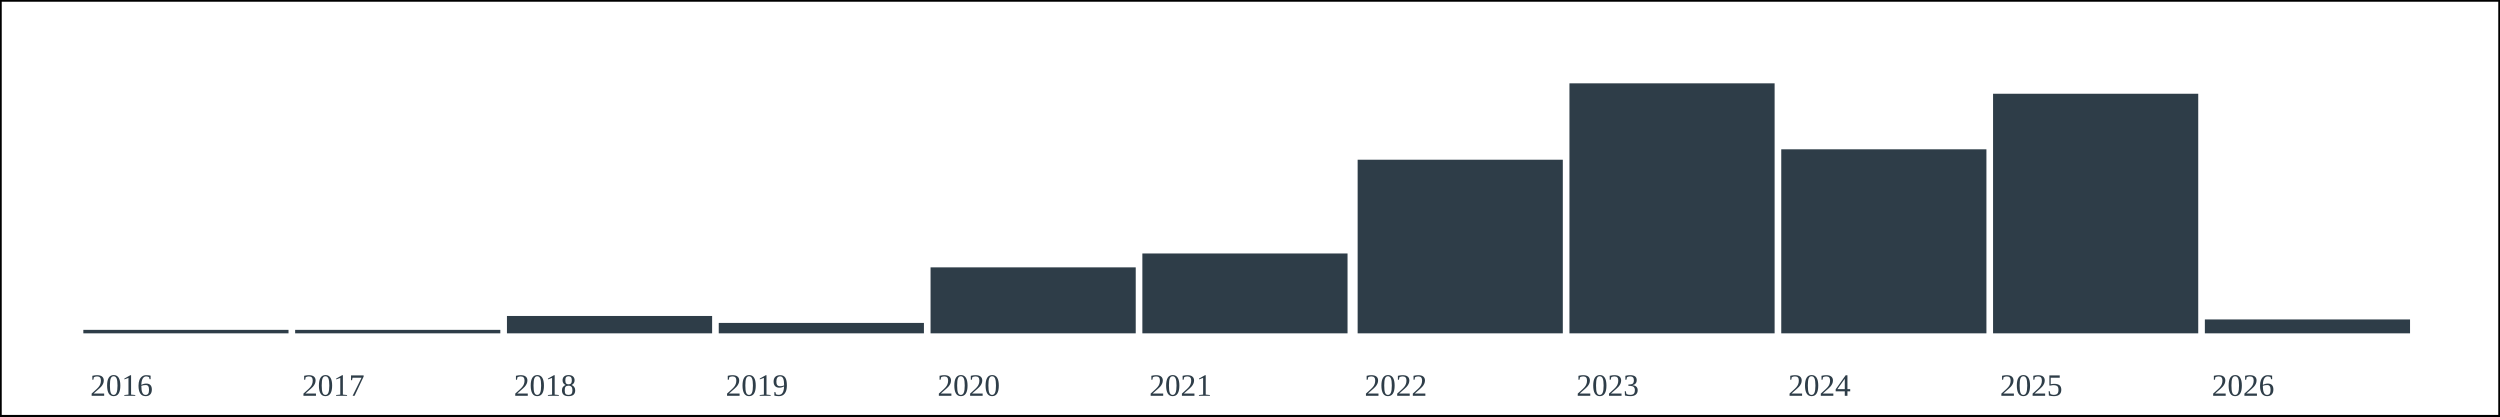
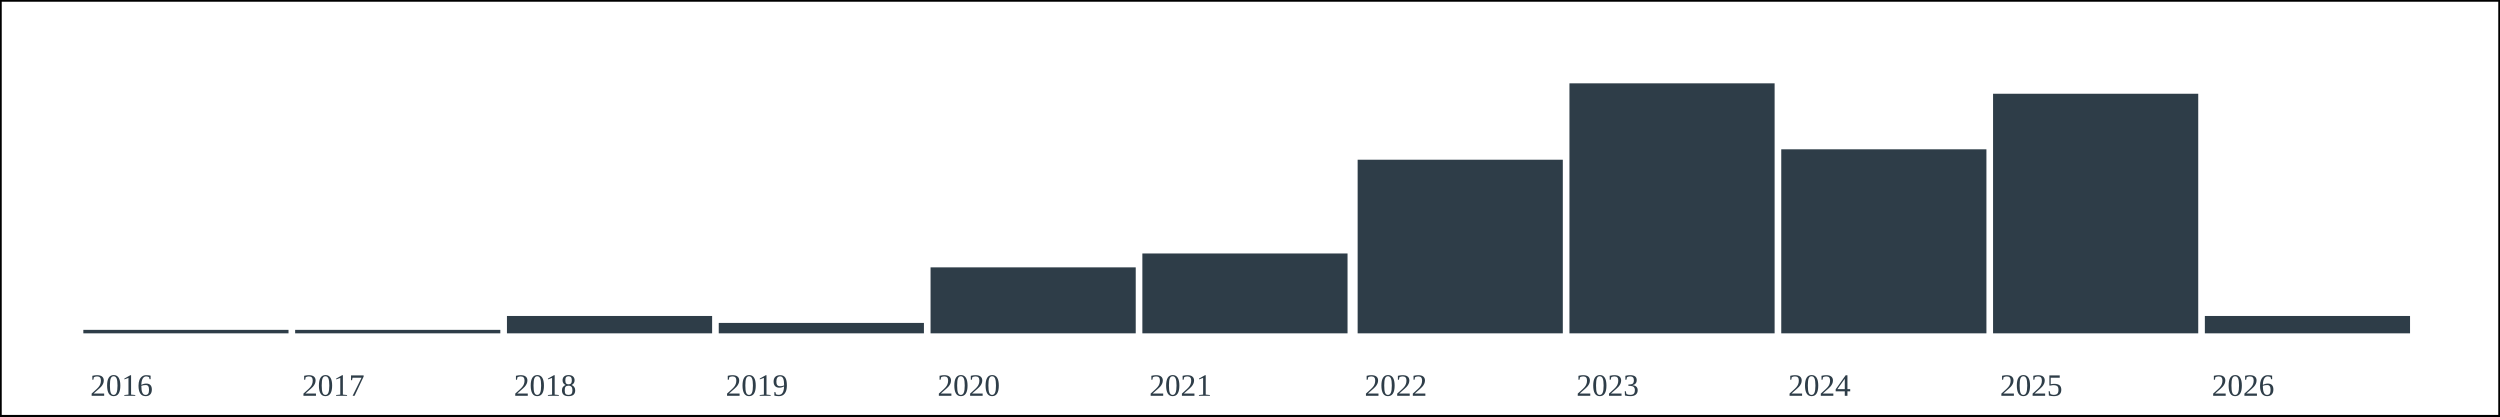
<svg xmlns="http://www.w3.org/2000/svg" width="720" height="120" viewBox="0 0 720 120">
  <rect x="0" y="0" width="100%" height="100%" fill="white" stroke="black" stroke-width="1" />
  <rect x="24" y="95" width="59.091" height="1" fill="#2E3D48" />
  <rect x="85" y="95" width="59.091" height="1" fill="#2E3D48" />
  <rect x="146" y="91" width="59.091" height="5" fill="#2E3D48" />
  <rect x="207" y="93" width="59.091" height="3" fill="#2E3D48" />
  <rect x="268" y="77" width="59.091" height="19" fill="#2E3D48" />
  <rect x="329" y="73" width="59.091" height="23" fill="#2E3D48" />
  <rect x="391" y="46" width="59.091" height="50" fill="#2E3D48" />
  <rect x="452" y="24" width="59.091" height="72" fill="#2E3D48" />
  <rect x="513" y="43" width="59.091" height="53" fill="#2E3D48" />
  <rect x="574" y="27" width="59.091" height="69" fill="#2E3D48" />
-   <rect x="635" y="92" width="59.091" height="4" fill="#2E3D48" />
+   <rect x="635" y="91" width="59.091" height="5" fill="#2E3D48" />
  <text x="26" y="114" font-size="9" fill="#2E3D48">2016</text>
  <text x="87" y="114" font-size="9" fill="#2E3D48">2017</text>
  <text x="148" y="114" font-size="9" fill="#2E3D48">2018</text>
  <text x="209" y="114" font-size="9" fill="#2E3D48">2019</text>
  <text x="270" y="114" font-size="9" fill="#2E3D48">2020</text>
  <text x="331" y="114" font-size="9" fill="#2E3D48">2021</text>
  <text x="393" y="114" font-size="9" fill="#2E3D48">2022</text>
  <text x="454" y="114" font-size="9" fill="#2E3D48">2023</text>
  <text x="515" y="114" font-size="9" fill="#2E3D48">2024</text>
  <text x="576" y="114" font-size="9" fill="#2E3D48">2025</text>
  <text x="637" y="114" font-size="9" fill="#2E3D48">2026</text>
</svg>
